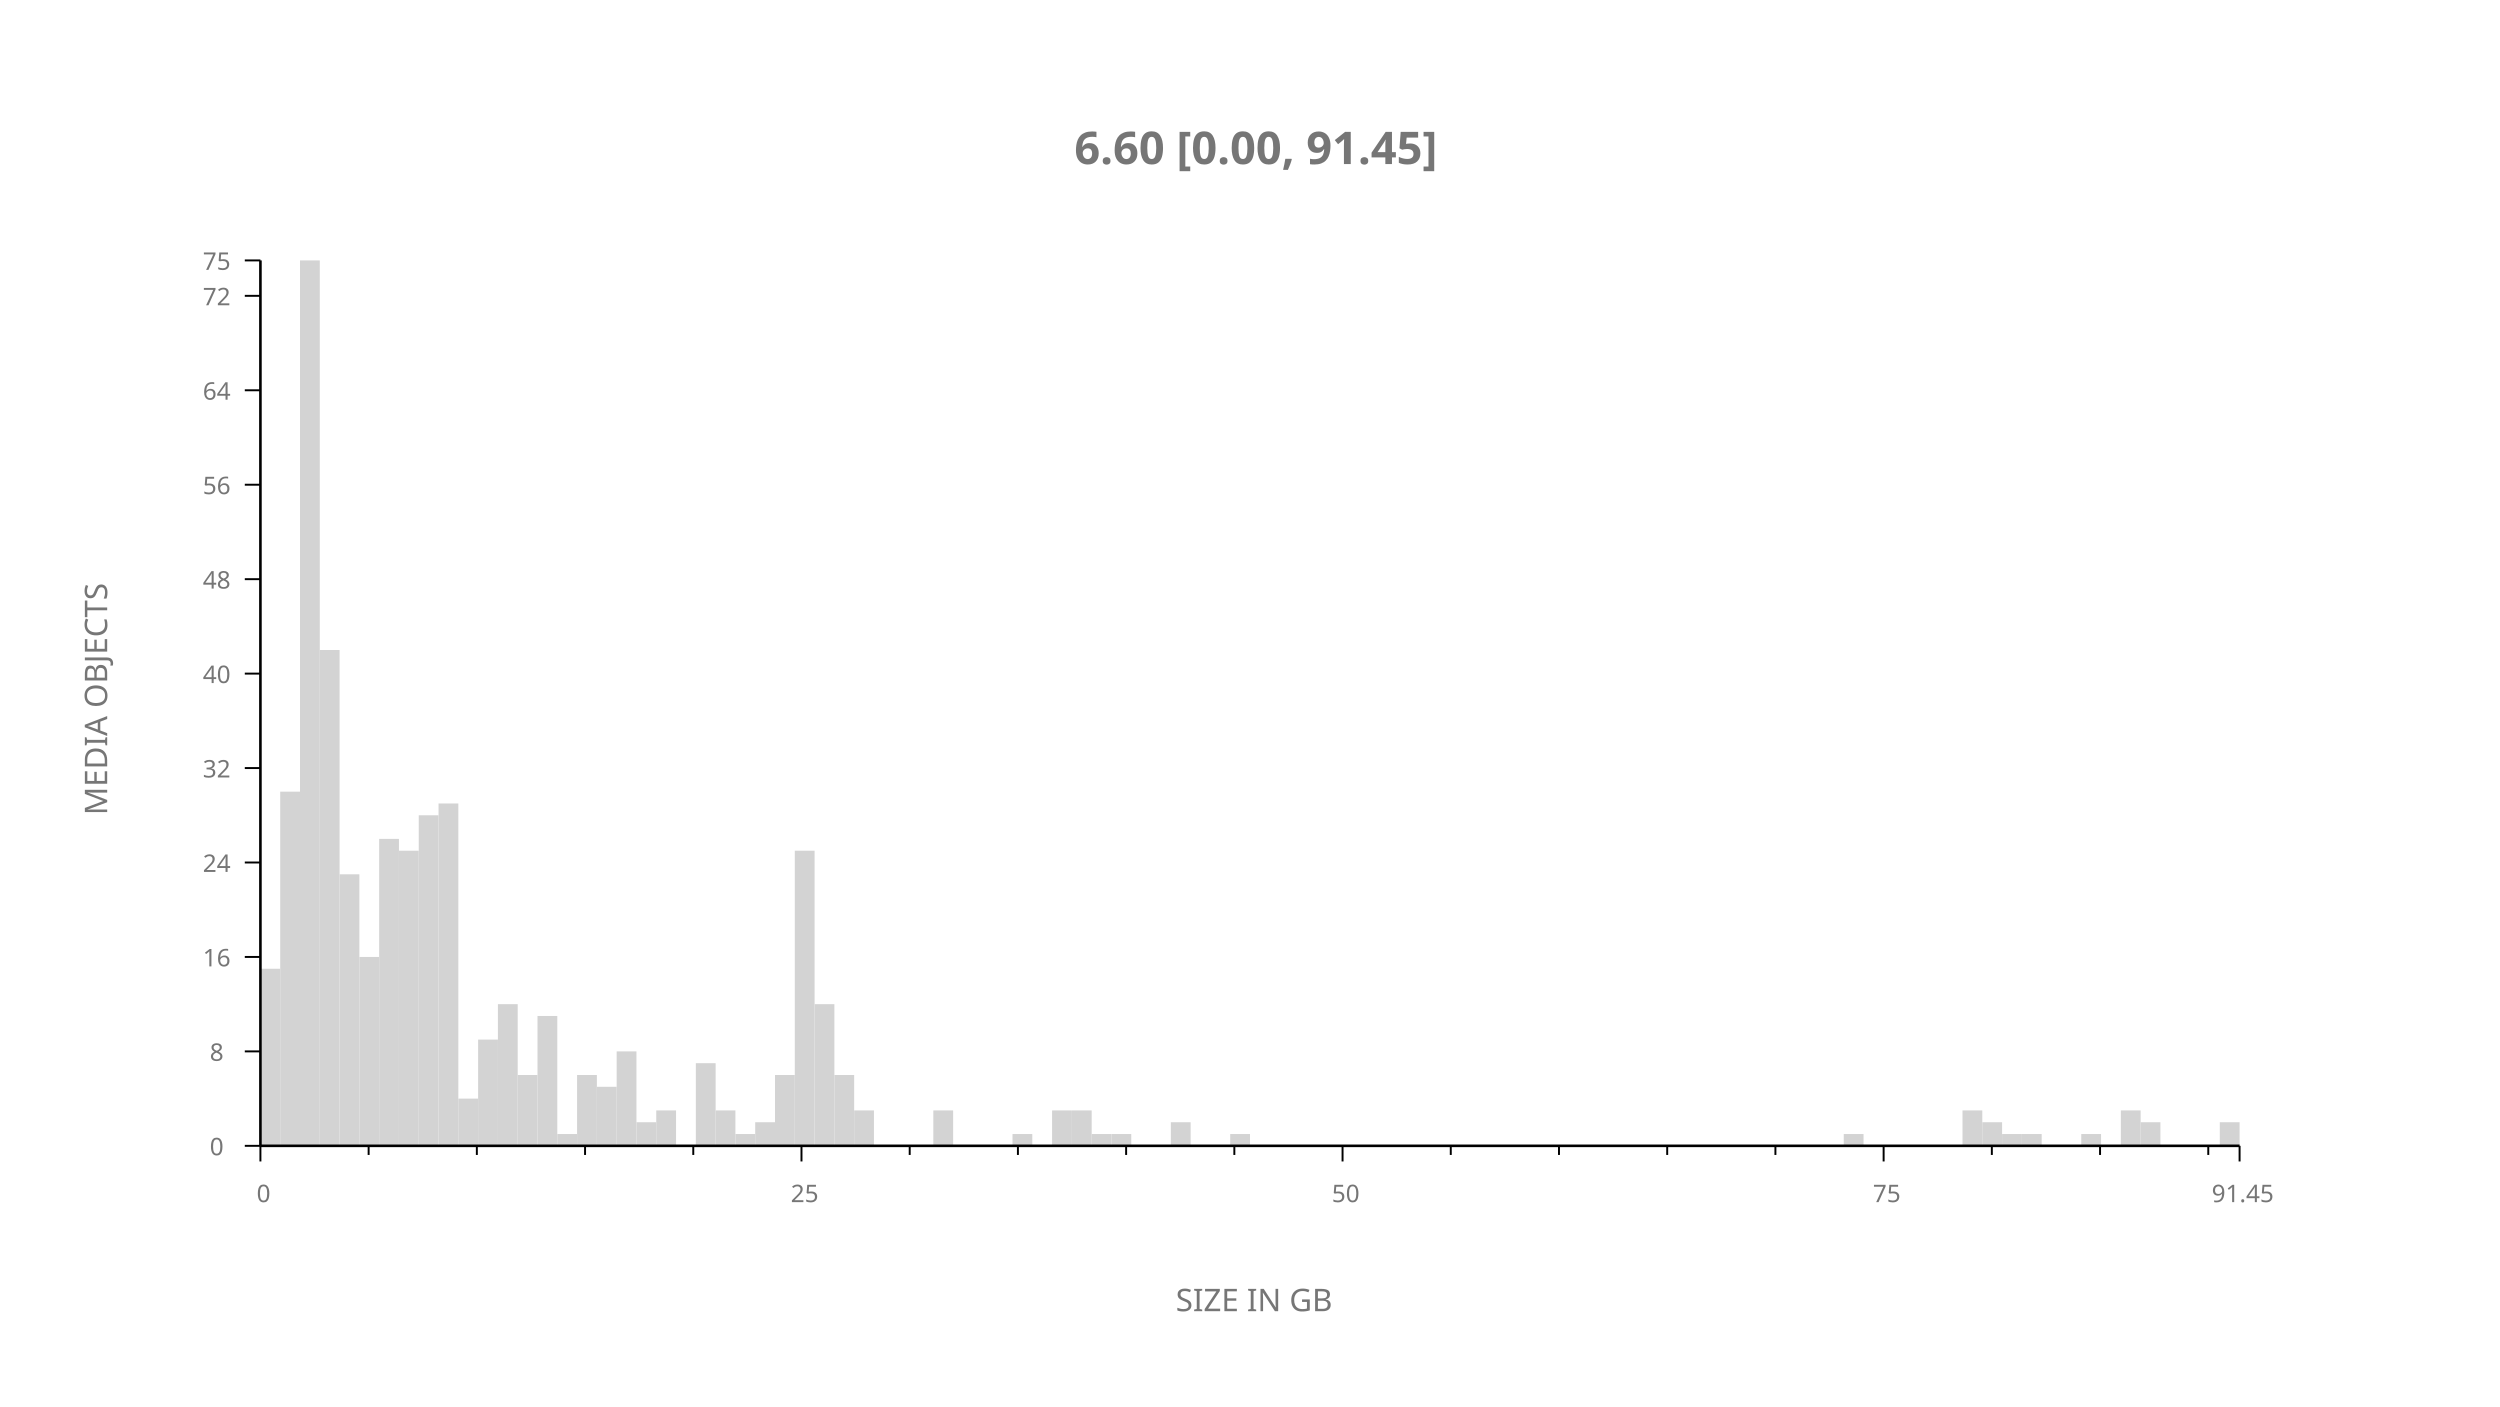
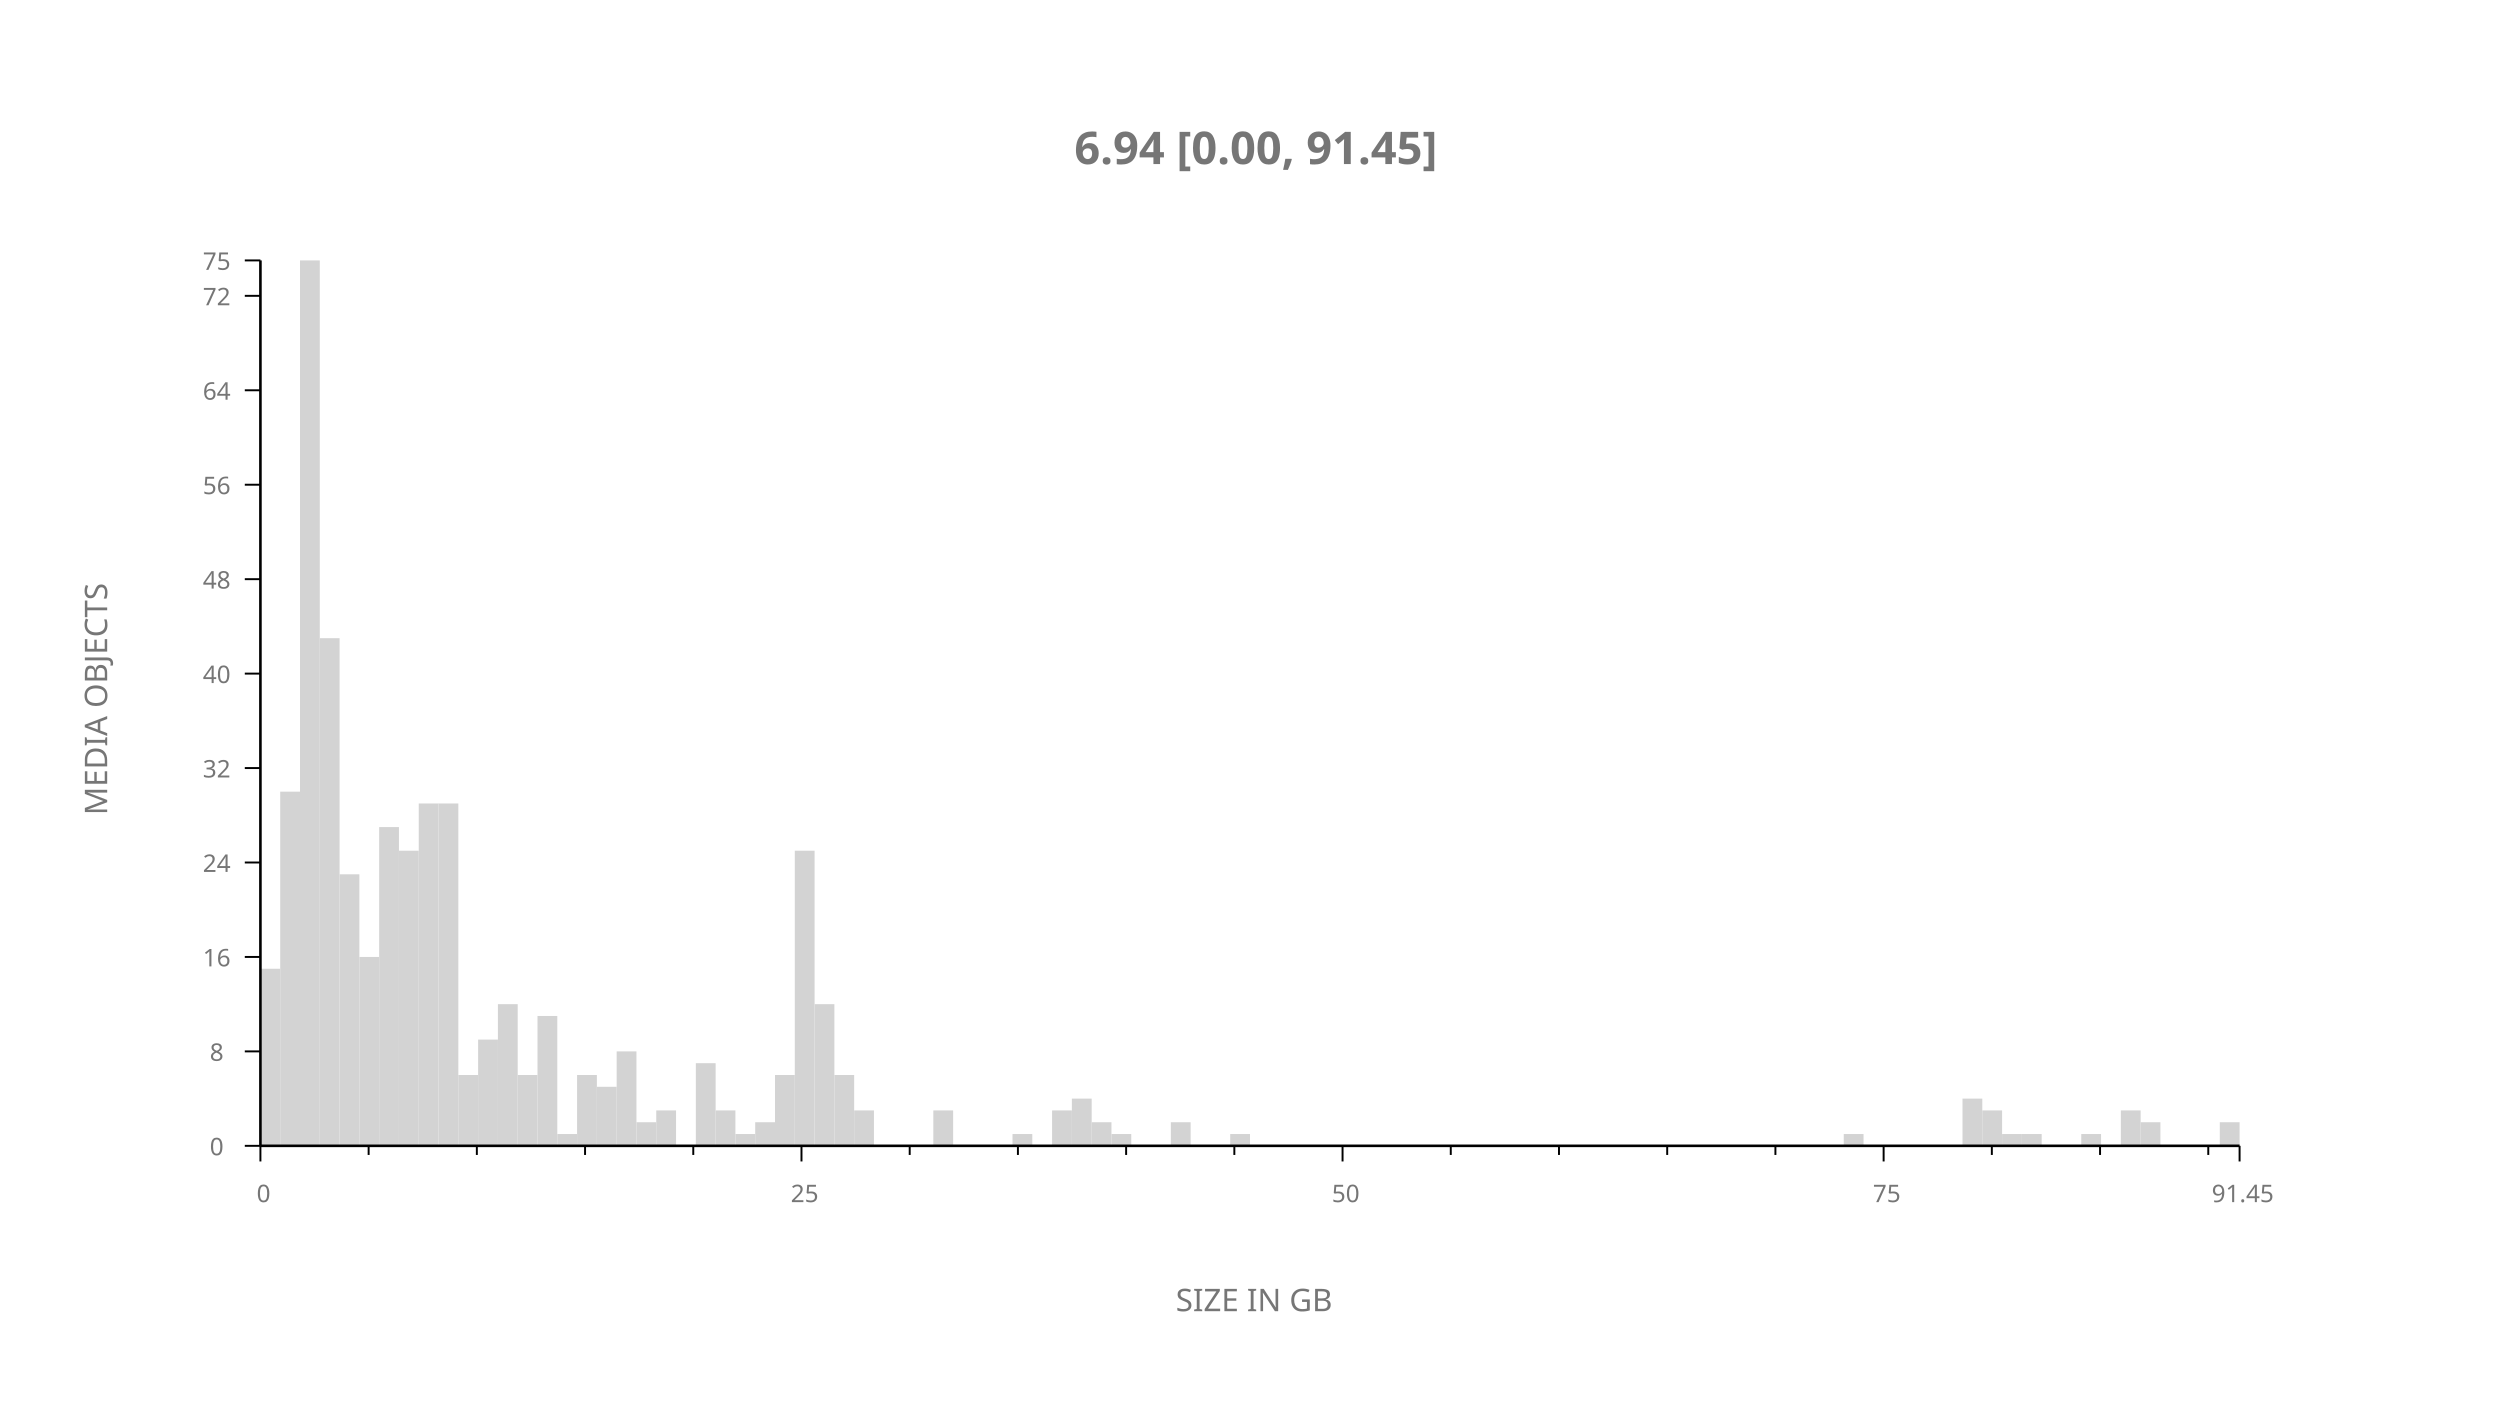
<svg xmlns="http://www.w3.org/2000/svg" xml:space="preserve" id="mandalorian-and-grogu-cumulative-detail-btiha-itemized-by-bytes" x="0px" y="0px" width="1920px" height="1080px" viewBox="0 0 1920 1080" enable-background="new 0 0 1920 1080" role="img">
-   <text x="960" y="126" font-family="Atkinson Hyperlegible" font-size="26pt" text-anchor="middle" text-align="center" font-weight="600" font-style="normal" style="fill:rgb(118,118,118); fill-opacity:1; stroke:rgb(118,118,118); stroke-opacity:0; stroke-width:0.5"> 6.60 [0.00, 91.45]</text>
+   <text x="960" y="126" font-family="Atkinson Hyperlegible" font-size="26pt" text-anchor="middle" text-align="center" font-weight="600" font-style="normal" style="fill:rgb(118,118,118); fill-opacity:1; stroke:rgb(118,118,118); stroke-opacity:0; stroke-width:0.5"> 6.94 [0.00, 91.45]</text>
  <g id="histogram-bars">
    <rect x="200" y="744" width="15.2" height="136" style="fill:rgb(211,211,211); fill-opacity:1; stroke:rgb(211,211,211); stroke-opacity:0; stroke-width:0" />
    <rect x="215.2" y="608" width="15.2" height="272" style="fill:rgb(211,211,211); fill-opacity:1; stroke:rgb(211,211,211); stroke-opacity:0; stroke-width:0" />
    <rect x="230.4" y="200" width="15.2" height="680" style="fill:rgb(211,211,211); fill-opacity:1; stroke:rgb(211,211,211); stroke-opacity:0; stroke-width:0" />
-     <rect x="245.6" y="499.2" width="15.2" height="380.8" style="fill:rgb(211,211,211); fill-opacity:1; stroke:rgb(211,211,211); stroke-opacity:0; stroke-width:0" />
+     <rect x="245.6" y="490.133" width="15.2" height="389.867" style="fill:rgb(211,211,211); fill-opacity:1; stroke:rgb(211,211,211); stroke-opacity:0; stroke-width:0" />
    <rect x="260.8" y="671.467" width="15.2" height="208.533" style="fill:rgb(211,211,211); fill-opacity:1; stroke:rgb(211,211,211); stroke-opacity:0; stroke-width:0" />
    <rect x="276" y="734.933" width="15.2" height="145.067" style="fill:rgb(211,211,211); fill-opacity:1; stroke:rgb(211,211,211); stroke-opacity:0; stroke-width:0" />
-     <rect x="291.2" y="644.267" width="15.2" height="235.733" style="fill:rgb(211,211,211); fill-opacity:1; stroke:rgb(211,211,211); stroke-opacity:0; stroke-width:0" />
+     <rect x="291.2" y="635.2" width="15.2" height="244.8" style="fill:rgb(211,211,211); fill-opacity:1; stroke:rgb(211,211,211); stroke-opacity:0; stroke-width:0" />
    <rect x="306.4" y="653.333" width="15.2" height="226.667" style="fill:rgb(211,211,211); fill-opacity:1; stroke:rgb(211,211,211); stroke-opacity:0; stroke-width:0" />
-     <rect x="321.6" y="626.133" width="15.2" height="253.867" style="fill:rgb(211,211,211); fill-opacity:1; stroke:rgb(211,211,211); stroke-opacity:0; stroke-width:0" />
+     <rect x="321.6" y="617.067" width="15.2" height="262.933" style="fill:rgb(211,211,211); fill-opacity:1; stroke:rgb(211,211,211); stroke-opacity:0; stroke-width:0" />
    <rect x="336.8" y="617.067" width="15.2" height="262.933" style="fill:rgb(211,211,211); fill-opacity:1; stroke:rgb(211,211,211); stroke-opacity:0; stroke-width:0" />
-     <rect x="352" y="843.733" width="15.2" height="36.267" style="fill:rgb(211,211,211); fill-opacity:1; stroke:rgb(211,211,211); stroke-opacity:0; stroke-width:0" />
+     <rect x="352" y="825.6" width="15.2" height="54.4" style="fill:rgb(211,211,211); fill-opacity:1; stroke:rgb(211,211,211); stroke-opacity:0; stroke-width:0" />
    <rect x="367.2" y="798.4" width="15.2" height="81.6" style="fill:rgb(211,211,211); fill-opacity:1; stroke:rgb(211,211,211); stroke-opacity:0; stroke-width:0" />
    <rect x="382.4" y="771.2" width="15.2" height="108.8" style="fill:rgb(211,211,211); fill-opacity:1; stroke:rgb(211,211,211); stroke-opacity:0; stroke-width:0" />
    <rect x="397.6" y="825.6" width="15.2" height="54.4" style="fill:rgb(211,211,211); fill-opacity:1; stroke:rgb(211,211,211); stroke-opacity:0; stroke-width:0" />
    <rect x="412.8" y="780.267" width="15.2" height="99.733" style="fill:rgb(211,211,211); fill-opacity:1; stroke:rgb(211,211,211); stroke-opacity:0; stroke-width:0" />
    <rect x="428" y="870.933" width="15.2" height="9.067" style="fill:rgb(211,211,211); fill-opacity:1; stroke:rgb(211,211,211); stroke-opacity:0; stroke-width:0" />
    <rect x="443.2" y="825.6" width="15.2" height="54.4" style="fill:rgb(211,211,211); fill-opacity:1; stroke:rgb(211,211,211); stroke-opacity:0; stroke-width:0" />
    <rect x="458.4" y="834.667" width="15.2" height="45.333" style="fill:rgb(211,211,211); fill-opacity:1; stroke:rgb(211,211,211); stroke-opacity:0; stroke-width:0" />
    <rect x="473.6" y="807.467" width="15.2" height="72.533" style="fill:rgb(211,211,211); fill-opacity:1; stroke:rgb(211,211,211); stroke-opacity:0; stroke-width:0" />
    <rect x="488.8" y="861.867" width="15.2" height="18.133" style="fill:rgb(211,211,211); fill-opacity:1; stroke:rgb(211,211,211); stroke-opacity:0; stroke-width:0" />
    <rect x="504" y="852.8" width="15.2" height="27.2" style="fill:rgb(211,211,211); fill-opacity:1; stroke:rgb(211,211,211); stroke-opacity:0; stroke-width:0" />
    <rect x="534.4" y="816.533" width="15.2" height="63.467" style="fill:rgb(211,211,211); fill-opacity:1; stroke:rgb(211,211,211); stroke-opacity:0; stroke-width:0" />
    <rect x="549.6" y="852.8" width="15.2" height="27.2" style="fill:rgb(211,211,211); fill-opacity:1; stroke:rgb(211,211,211); stroke-opacity:0; stroke-width:0" />
    <rect x="564.8" y="870.933" width="15.2" height="9.067" style="fill:rgb(211,211,211); fill-opacity:1; stroke:rgb(211,211,211); stroke-opacity:0; stroke-width:0" />
    <rect x="580" y="861.867" width="15.2" height="18.133" style="fill:rgb(211,211,211); fill-opacity:1; stroke:rgb(211,211,211); stroke-opacity:0; stroke-width:0" />
    <rect x="595.2" y="825.6" width="15.2" height="54.4" style="fill:rgb(211,211,211); fill-opacity:1; stroke:rgb(211,211,211); stroke-opacity:0; stroke-width:0" />
    <rect x="610.4" y="653.333" width="15.2" height="226.667" style="fill:rgb(211,211,211); fill-opacity:1; stroke:rgb(211,211,211); stroke-opacity:0; stroke-width:0" />
    <rect x="625.6" y="771.2" width="15.2" height="108.8" style="fill:rgb(211,211,211); fill-opacity:1; stroke:rgb(211,211,211); stroke-opacity:0; stroke-width:0" />
    <rect x="640.8" y="825.6" width="15.2" height="54.4" style="fill:rgb(211,211,211); fill-opacity:1; stroke:rgb(211,211,211); stroke-opacity:0; stroke-width:0" />
    <rect x="656" y="852.8" width="15.2" height="27.2" style="fill:rgb(211,211,211); fill-opacity:1; stroke:rgb(211,211,211); stroke-opacity:0; stroke-width:0" />
    <rect x="716.8" y="852.8" width="15.2" height="27.2" style="fill:rgb(211,211,211); fill-opacity:1; stroke:rgb(211,211,211); stroke-opacity:0; stroke-width:0" />
    <rect x="777.6" y="870.933" width="15.2" height="9.067" style="fill:rgb(211,211,211); fill-opacity:1; stroke:rgb(211,211,211); stroke-opacity:0; stroke-width:0" />
    <rect x="808" y="852.8" width="15.2" height="27.2" style="fill:rgb(211,211,211); fill-opacity:1; stroke:rgb(211,211,211); stroke-opacity:0; stroke-width:0" />
-     <rect x="823.2" y="852.8" width="15.2" height="27.2" style="fill:rgb(211,211,211); fill-opacity:1; stroke:rgb(211,211,211); stroke-opacity:0; stroke-width:0" />
-     <rect x="838.4" y="870.933" width="15.2" height="9.067" style="fill:rgb(211,211,211); fill-opacity:1; stroke:rgb(211,211,211); stroke-opacity:0; stroke-width:0" />
+     <rect x="823.2" y="843.733" width="15.2" height="36.267" style="fill:rgb(211,211,211); fill-opacity:1; stroke:rgb(211,211,211); stroke-opacity:0; stroke-width:0" />
+     <rect x="838.4" y="861.867" width="15.2" height="18.133" style="fill:rgb(211,211,211); fill-opacity:1; stroke:rgb(211,211,211); stroke-opacity:0; stroke-width:0" />
    <rect x="853.6" y="870.933" width="15.2" height="9.067" style="fill:rgb(211,211,211); fill-opacity:1; stroke:rgb(211,211,211); stroke-opacity:0; stroke-width:0" />
    <rect x="899.2" y="861.867" width="15.2" height="18.133" style="fill:rgb(211,211,211); fill-opacity:1; stroke:rgb(211,211,211); stroke-opacity:0; stroke-width:0" />
    <rect x="944.8" y="870.933" width="15.2" height="9.067" style="fill:rgb(211,211,211); fill-opacity:1; stroke:rgb(211,211,211); stroke-opacity:0; stroke-width:0" />
    <rect x="1416" y="870.933" width="15.2" height="9.067" style="fill:rgb(211,211,211); fill-opacity:1; stroke:rgb(211,211,211); stroke-opacity:0; stroke-width:0" />
-     <rect x="1507.2" y="852.8" width="15.2" height="27.2" style="fill:rgb(211,211,211); fill-opacity:1; stroke:rgb(211,211,211); stroke-opacity:0; stroke-width:0" />
-     <rect x="1522.4" y="861.867" width="15.2" height="18.133" style="fill:rgb(211,211,211); fill-opacity:1; stroke:rgb(211,211,211); stroke-opacity:0; stroke-width:0" />
+     <rect x="1507.2" y="843.733" width="15.2" height="36.267" style="fill:rgb(211,211,211); fill-opacity:1; stroke:rgb(211,211,211); stroke-opacity:0; stroke-width:0" />
+     <rect x="1522.4" y="852.8" width="15.2" height="27.2" style="fill:rgb(211,211,211); fill-opacity:1; stroke:rgb(211,211,211); stroke-opacity:0; stroke-width:0" />
    <rect x="1537.6" y="870.933" width="15.2" height="9.067" style="fill:rgb(211,211,211); fill-opacity:1; stroke:rgb(211,211,211); stroke-opacity:0; stroke-width:0" />
    <rect x="1552.8" y="870.933" width="15.2" height="9.067" style="fill:rgb(211,211,211); fill-opacity:1; stroke:rgb(211,211,211); stroke-opacity:0; stroke-width:0" />
    <rect x="1598.4" y="870.933" width="15.2" height="9.067" style="fill:rgb(211,211,211); fill-opacity:1; stroke:rgb(211,211,211); stroke-opacity:0; stroke-width:0" />
    <rect x="1628.8" y="852.8" width="15.2" height="27.2" style="fill:rgb(211,211,211); fill-opacity:1; stroke:rgb(211,211,211); stroke-opacity:0; stroke-width:0" />
    <rect x="1644" y="861.867" width="15.2" height="18.133" style="fill:rgb(211,211,211); fill-opacity:1; stroke:rgb(211,211,211); stroke-opacity:0; stroke-width:0" />
    <rect x="1704.8" y="861.867" width="15.2" height="18.133" style="fill:rgb(211,211,211); fill-opacity:1; stroke:rgb(211,211,211); stroke-opacity:0; stroke-width:0" />
  </g>
  <g id="axes-lines">
    <line x1="200" y1="880" x2="1720" y2="880" style="fill:rgb(0,0,0); fill-opacity:0; stroke:rgb(0,0,0); stroke-opacity:1; stroke-width:2" />
    <line x1="200" y1="880" x2="200" y2="200" style="fill:rgb(0,0,0); fill-opacity:0; stroke:rgb(0,0,0); stroke-opacity:1; stroke-width:2" />
    <text x="960" y="1007" font-family="Atkinson Hyperlegible" font-size="18pt" text-anchor="middle" text-align="center" font-weight="500" font-style="normal" style="fill:rgb(118,118,118); fill-opacity:1; stroke:rgb(118,118,118); stroke-opacity:0; stroke-width:0.5"> SIZE IN GB</text>
    <text x="73" y="540" font-family="Atkinson Hyperlegible" font-size="18pt" text-anchor="middle" text-align="center" dominant-baseline="central" font-weight="500" font-style="normal" style="fill:rgb(118,118,118); fill-opacity:1; stroke:rgb(118,118,118); stroke-opacity:0; stroke-width:0.5" transform="rotate(-90,73,540)"> MEDIA OBJECTS</text>
  </g>
  <g id="tic-x-minor">
    <line x1="283.108" y1="880" x2="283.108" y2="887" style="fill:rgb(0,0,0); fill-opacity:0; stroke:rgb(0,0,0); stroke-opacity:1; stroke-width:1.5" />
    <line x1="366.216" y1="880" x2="366.216" y2="887" style="fill:rgb(0,0,0); fill-opacity:0; stroke:rgb(0,0,0); stroke-opacity:1; stroke-width:1.5" />
    <line x1="449.325" y1="880" x2="449.325" y2="887" style="fill:rgb(0,0,0); fill-opacity:0; stroke:rgb(0,0,0); stroke-opacity:1; stroke-width:1.5" />
    <line x1="532.433" y1="880" x2="532.433" y2="887" style="fill:rgb(0,0,0); fill-opacity:0; stroke:rgb(0,0,0); stroke-opacity:1; stroke-width:1.5" />
    <line x1="698.65" y1="880" x2="698.65" y2="887" style="fill:rgb(0,0,0); fill-opacity:0; stroke:rgb(0,0,0); stroke-opacity:1; stroke-width:1.5" />
    <line x1="781.758" y1="880" x2="781.758" y2="887" style="fill:rgb(0,0,0); fill-opacity:0; stroke:rgb(0,0,0); stroke-opacity:1; stroke-width:1.5" />
    <line x1="864.867" y1="880" x2="864.867" y2="887" style="fill:rgb(0,0,0); fill-opacity:0; stroke:rgb(0,0,0); stroke-opacity:1; stroke-width:1.5" />
    <line x1="947.975" y1="880" x2="947.975" y2="887" style="fill:rgb(0,0,0); fill-opacity:0; stroke:rgb(0,0,0); stroke-opacity:1; stroke-width:1.5" />
    <line x1="1114.192" y1="880" x2="1114.192" y2="887" style="fill:rgb(0,0,0); fill-opacity:0; stroke:rgb(0,0,0); stroke-opacity:1; stroke-width:1.5" />
    <line x1="1197.3" y1="880" x2="1197.3" y2="887" style="fill:rgb(0,0,0); fill-opacity:0; stroke:rgb(0,0,0); stroke-opacity:1; stroke-width:1.5" />
    <line x1="1280.408" y1="880" x2="1280.408" y2="887" style="fill:rgb(0,0,0); fill-opacity:0; stroke:rgb(0,0,0); stroke-opacity:1; stroke-width:1.5" />
    <line x1="1363.517" y1="880" x2="1363.517" y2="887" style="fill:rgb(0,0,0); fill-opacity:0; stroke:rgb(0,0,0); stroke-opacity:1; stroke-width:1.5" />
    <line x1="1529.734" y1="880" x2="1529.734" y2="887" style="fill:rgb(0,0,0); fill-opacity:0; stroke:rgb(0,0,0); stroke-opacity:1; stroke-width:1.5" />
    <line x1="1612.842" y1="880" x2="1612.842" y2="887" style="fill:rgb(0,0,0); fill-opacity:0; stroke:rgb(0,0,0); stroke-opacity:1; stroke-width:1.5" />
    <line x1="1695.95" y1="880" x2="1695.95" y2="887" style="fill:rgb(0,0,0); fill-opacity:0; stroke:rgb(0,0,0); stroke-opacity:1; stroke-width:1.5" />
  </g>
  <g id="tic-x-labels">
    <line x1="200" y1="880" x2="200" y2="892" style="fill:rgb(0,0,0); fill-opacity:0; stroke:rgb(0,0,0); stroke-opacity:1; stroke-width:1.5" />
    <text x="200" y="916" font-family="Atkinson Hyperlegible" font-size="14pt" text-anchor="middle" text-align="center" dominant-baseline="central" font-weight="400" font-style="normal" style="fill:rgb(118,118,118); fill-opacity:1; stroke:rgb(118,118,118); stroke-opacity:0; stroke-width:0.5"> 0</text>
    <line x1="615.542" y1="880" x2="615.542" y2="892" style="fill:rgb(0,0,0); fill-opacity:0; stroke:rgb(0,0,0); stroke-opacity:1; stroke-width:1.5" />
    <text x="615.542" y="916" font-family="Atkinson Hyperlegible" font-size="14pt" text-anchor="middle" text-align="center" dominant-baseline="central" font-weight="400" font-style="normal" style="fill:rgb(118,118,118); fill-opacity:1; stroke:rgb(118,118,118); stroke-opacity:0; stroke-width:0.5"> 25</text>
    <line x1="1031.083" y1="880" x2="1031.083" y2="892" style="fill:rgb(0,0,0); fill-opacity:0; stroke:rgb(0,0,0); stroke-opacity:1; stroke-width:1.5" />
    <text x="1031.083" y="916" font-family="Atkinson Hyperlegible" font-size="14pt" text-anchor="middle" text-align="center" dominant-baseline="central" font-weight="400" font-style="normal" style="fill:rgb(118,118,118); fill-opacity:1; stroke:rgb(118,118,118); stroke-opacity:0; stroke-width:0.5"> 50</text>
    <line x1="1446.625" y1="880" x2="1446.625" y2="892" style="fill:rgb(0,0,0); fill-opacity:0; stroke:rgb(0,0,0); stroke-opacity:1; stroke-width:1.5" />
    <text x="1446.625" y="916" font-family="Atkinson Hyperlegible" font-size="14pt" text-anchor="middle" text-align="center" dominant-baseline="central" font-weight="400" font-style="normal" style="fill:rgb(118,118,118); fill-opacity:1; stroke:rgb(118,118,118); stroke-opacity:0; stroke-width:0.5"> 75</text>
    <line x1="1720" y1="880" x2="1720" y2="892" style="fill:rgb(0,0,0); fill-opacity:0; stroke:rgb(0,0,0); stroke-opacity:1; stroke-width:1.5" />
    <text x="1720" y="916" font-family="Atkinson Hyperlegible" font-size="14pt" text-anchor="middle" text-align="center" dominant-baseline="central" font-weight="400" font-style="normal" style="fill:rgb(118,118,118); fill-opacity:1; stroke:rgb(118,118,118); stroke-opacity:0; stroke-width:0.5"> 91.45</text>
  </g>
  <g id="tic-y-labels">
    <line x1="188" y1="880" x2="200" y2="880" style="fill:rgb(0,0,0); fill-opacity:0; stroke:rgb(0,0,0); stroke-opacity:1; stroke-width:1.5" />
    <text x="164" y="880" font-family="Atkinson Hyperlegible" font-size="14pt" text-anchor="middle" text-align="center" dominant-baseline="central" font-weight="400" font-style="normal" style="fill:rgb(118,118,118); fill-opacity:1; stroke:rgb(118,118,118); stroke-opacity:0; stroke-width:0.5"> 0</text>
    <line x1="188" y1="807.467" x2="200" y2="807.467" style="fill:rgb(0,0,0); fill-opacity:0; stroke:rgb(0,0,0); stroke-opacity:1; stroke-width:1.5" />
    <text x="164" y="807.467" font-family="Atkinson Hyperlegible" font-size="14pt" text-anchor="middle" text-align="center" dominant-baseline="central" font-weight="400" font-style="normal" style="fill:rgb(118,118,118); fill-opacity:1; stroke:rgb(118,118,118); stroke-opacity:0; stroke-width:0.5"> 8</text>
    <line x1="188" y1="734.933" x2="200" y2="734.933" style="fill:rgb(0,0,0); fill-opacity:0; stroke:rgb(0,0,0); stroke-opacity:1; stroke-width:1.5" />
    <text x="164" y="734.933" font-family="Atkinson Hyperlegible" font-size="14pt" text-anchor="middle" text-align="center" dominant-baseline="central" font-weight="400" font-style="normal" style="fill:rgb(118,118,118); fill-opacity:1; stroke:rgb(118,118,118); stroke-opacity:0; stroke-width:0.5"> 16</text>
    <line x1="188" y1="662.4" x2="200" y2="662.4" style="fill:rgb(0,0,0); fill-opacity:0; stroke:rgb(0,0,0); stroke-opacity:1; stroke-width:1.5" />
    <text x="164" y="662.4" font-family="Atkinson Hyperlegible" font-size="14pt" text-anchor="middle" text-align="center" dominant-baseline="central" font-weight="400" font-style="normal" style="fill:rgb(118,118,118); fill-opacity:1; stroke:rgb(118,118,118); stroke-opacity:0; stroke-width:0.5"> 24</text>
    <line x1="188" y1="589.867" x2="200" y2="589.867" style="fill:rgb(0,0,0); fill-opacity:0; stroke:rgb(0,0,0); stroke-opacity:1; stroke-width:1.5" />
    <text x="164" y="589.867" font-family="Atkinson Hyperlegible" font-size="14pt" text-anchor="middle" text-align="center" dominant-baseline="central" font-weight="400" font-style="normal" style="fill:rgb(118,118,118); fill-opacity:1; stroke:rgb(118,118,118); stroke-opacity:0; stroke-width:0.5"> 32</text>
    <line x1="188" y1="517.333" x2="200" y2="517.333" style="fill:rgb(0,0,0); fill-opacity:0; stroke:rgb(0,0,0); stroke-opacity:1; stroke-width:1.5" />
    <text x="164" y="517.333" font-family="Atkinson Hyperlegible" font-size="14pt" text-anchor="middle" text-align="center" dominant-baseline="central" font-weight="400" font-style="normal" style="fill:rgb(118,118,118); fill-opacity:1; stroke:rgb(118,118,118); stroke-opacity:0; stroke-width:0.5"> 40</text>
    <line x1="188" y1="444.8" x2="200" y2="444.8" style="fill:rgb(0,0,0); fill-opacity:0; stroke:rgb(0,0,0); stroke-opacity:1; stroke-width:1.5" />
    <text x="164" y="444.8" font-family="Atkinson Hyperlegible" font-size="14pt" text-anchor="middle" text-align="center" dominant-baseline="central" font-weight="400" font-style="normal" style="fill:rgb(118,118,118); fill-opacity:1; stroke:rgb(118,118,118); stroke-opacity:0; stroke-width:0.5"> 48</text>
    <line x1="188" y1="372.267" x2="200" y2="372.267" style="fill:rgb(0,0,0); fill-opacity:0; stroke:rgb(0,0,0); stroke-opacity:1; stroke-width:1.5" />
    <text x="164" y="372.267" font-family="Atkinson Hyperlegible" font-size="14pt" text-anchor="middle" text-align="center" dominant-baseline="central" font-weight="400" font-style="normal" style="fill:rgb(118,118,118); fill-opacity:1; stroke:rgb(118,118,118); stroke-opacity:0; stroke-width:0.5"> 56</text>
    <line x1="188" y1="299.733" x2="200" y2="299.733" style="fill:rgb(0,0,0); fill-opacity:0; stroke:rgb(0,0,0); stroke-opacity:1; stroke-width:1.5" />
    <text x="164" y="299.733" font-family="Atkinson Hyperlegible" font-size="14pt" text-anchor="middle" text-align="center" dominant-baseline="central" font-weight="400" font-style="normal" style="fill:rgb(118,118,118); fill-opacity:1; stroke:rgb(118,118,118); stroke-opacity:0; stroke-width:0.5"> 64</text>
    <line x1="188" y1="227.2" x2="200" y2="227.2" style="fill:rgb(0,0,0); fill-opacity:0; stroke:rgb(0,0,0); stroke-opacity:1; stroke-width:1.5" />
    <text x="164" y="227.2" font-family="Atkinson Hyperlegible" font-size="14pt" text-anchor="middle" text-align="center" dominant-baseline="central" font-weight="400" font-style="normal" style="fill:rgb(118,118,118); fill-opacity:1; stroke:rgb(118,118,118); stroke-opacity:0; stroke-width:0.5"> 72</text>
    <line x1="188" y1="200" x2="200" y2="200" style="fill:rgb(0,0,0); fill-opacity:0; stroke:rgb(0,0,0); stroke-opacity:1; stroke-width:1.5" />
    <text x="164" y="200" font-family="Atkinson Hyperlegible" font-size="14pt" text-anchor="middle" text-align="center" dominant-baseline="central" font-weight="400" font-style="normal" style="fill:rgb(118,118,118); fill-opacity:1; stroke:rgb(118,118,118); stroke-opacity:0; stroke-width:0.5"> 75</text>
  </g>
</svg>
